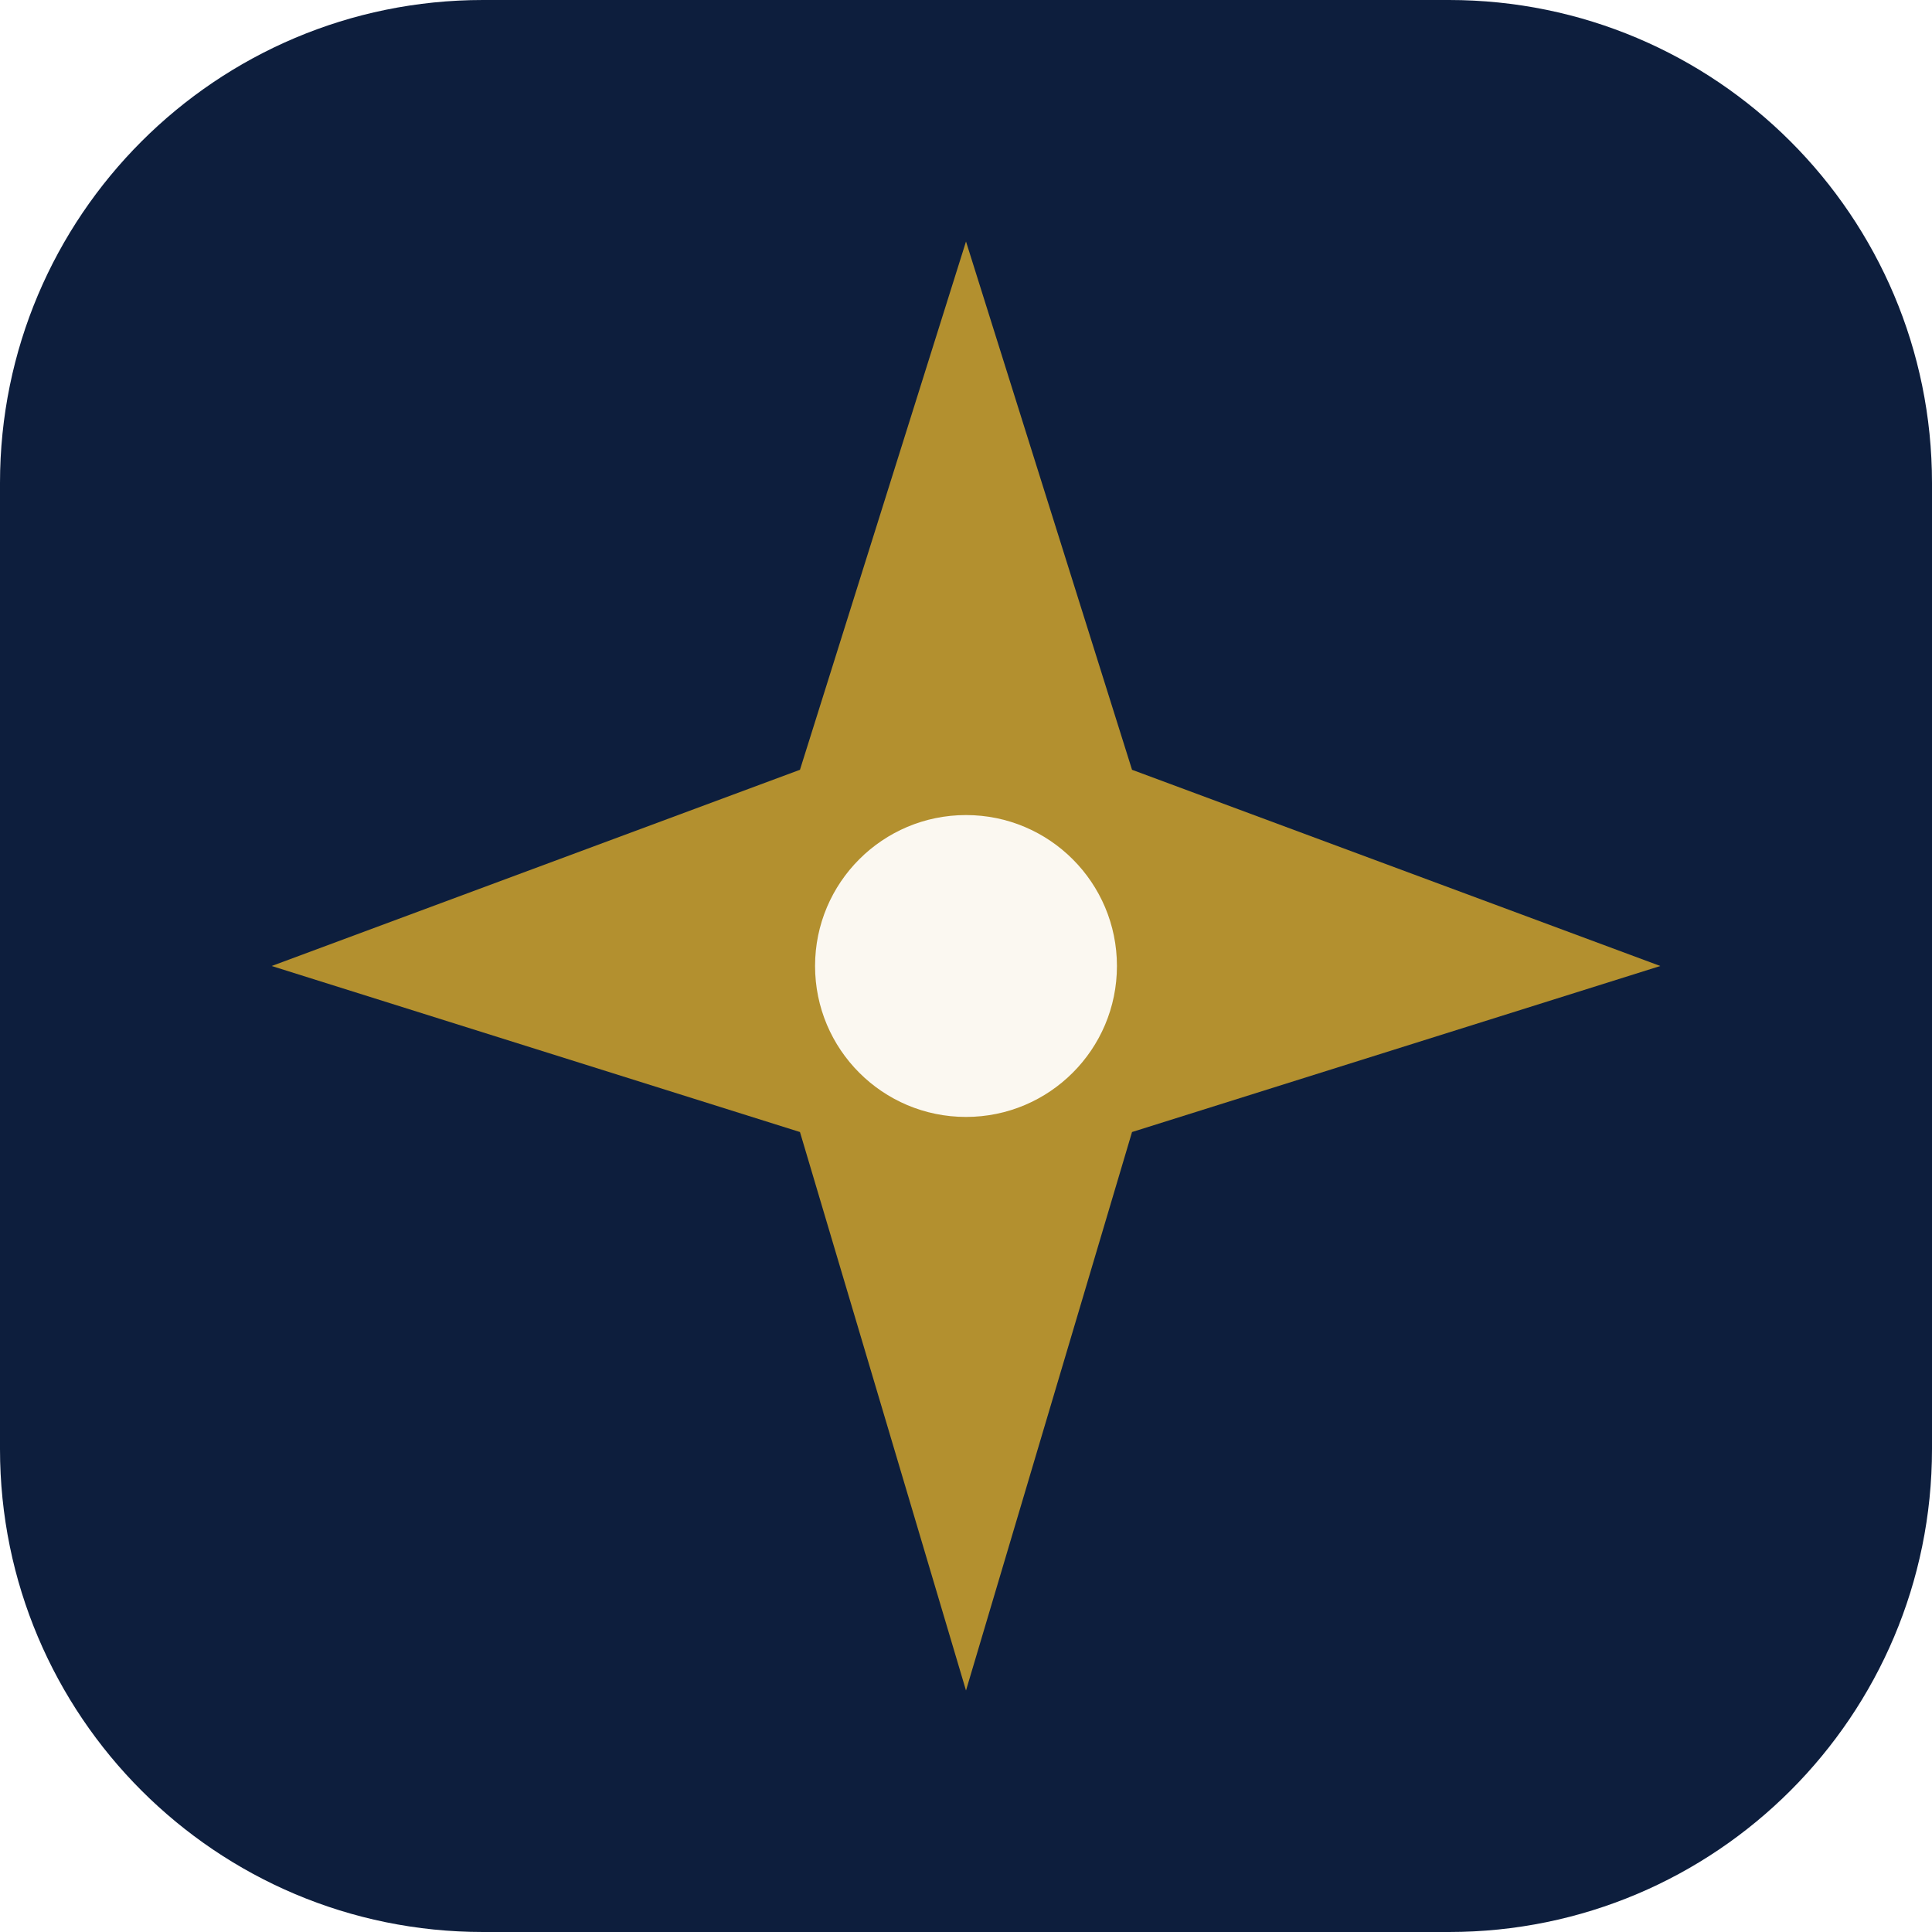
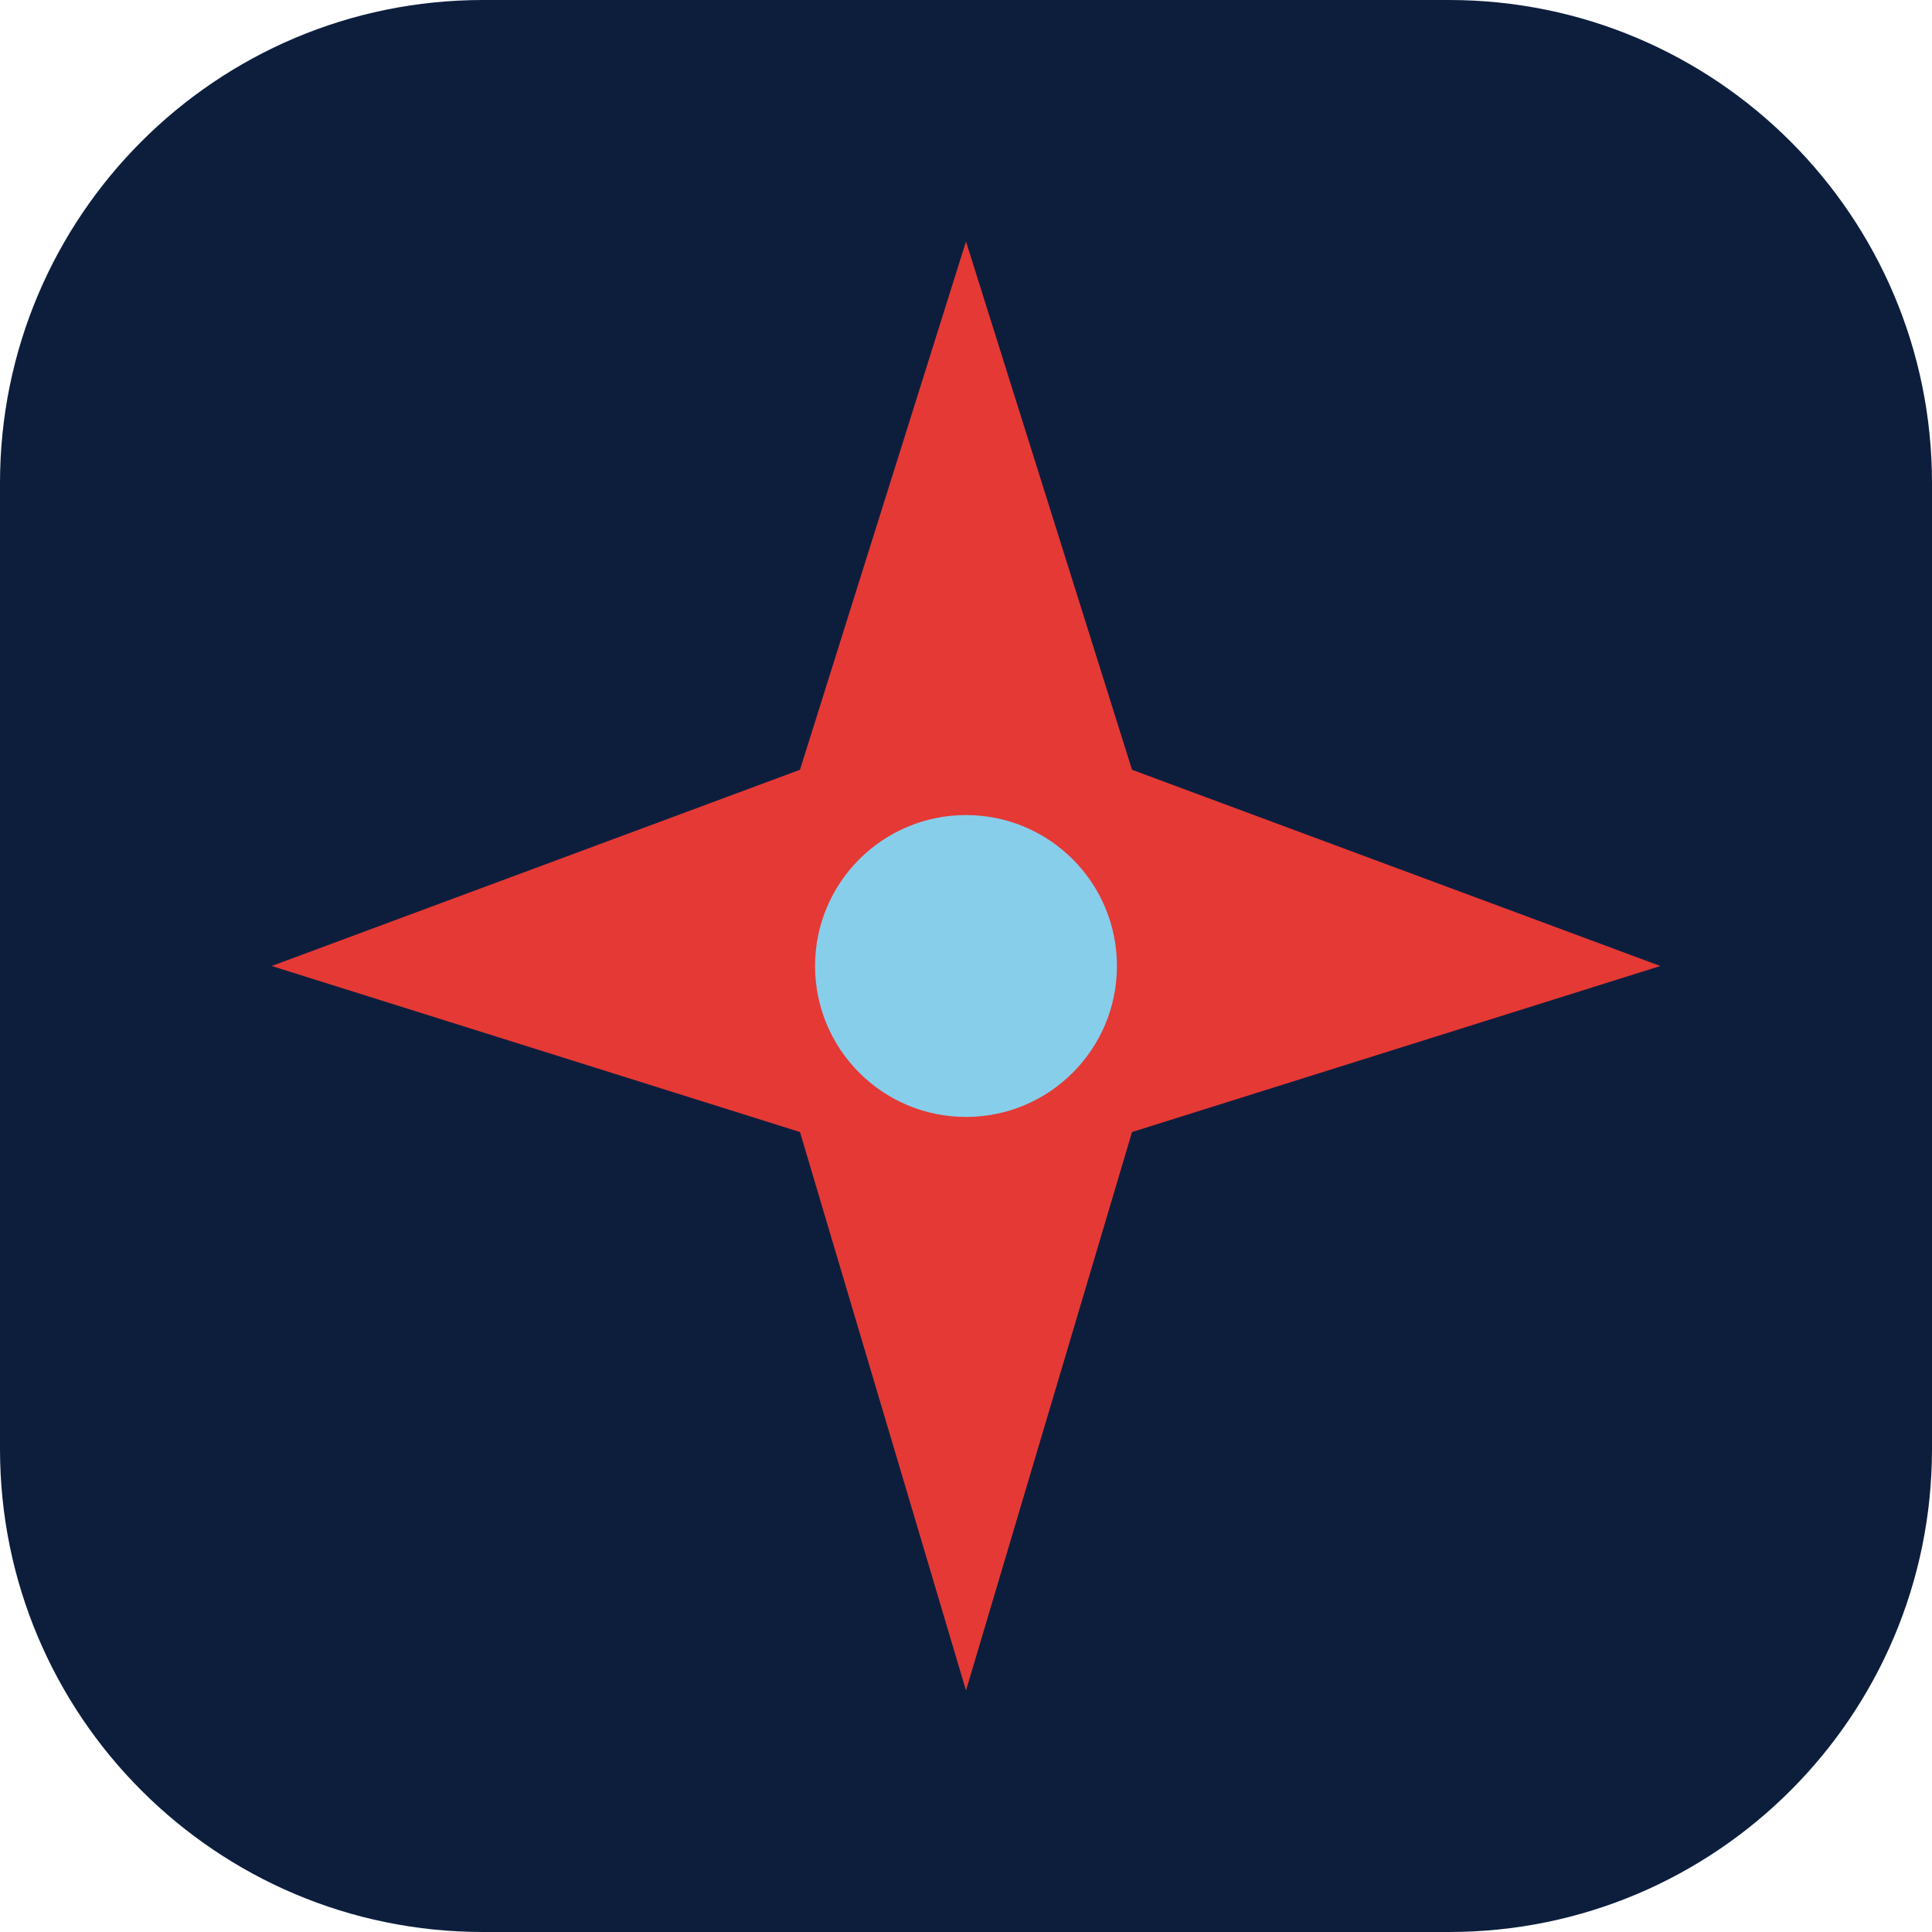
<svg xmlns="http://www.w3.org/2000/svg" viewBox="0 0 64 64">
  <rect width="64" height="64" rx="16" fill="#0D1E3D" />
-   <path d="M32 8l5.5 17.5L55 32l-17.5 5.5L32 56l-5.5-18.5L9 32l17.5-6.5z" fill="#B3902F" />
-   <circle cx="32" cy="32" r="5" fill="#FBF8F1" />
+   <path d="M32 8l5.5 17.5L55 32l-17.5 5.5L32 56l-5.5-18.5L9 32l17.5-6.5z" fill="#E53935" />
+   <circle cx="32" cy="32" r="5" fill="#87CEEB" />
</svg>
